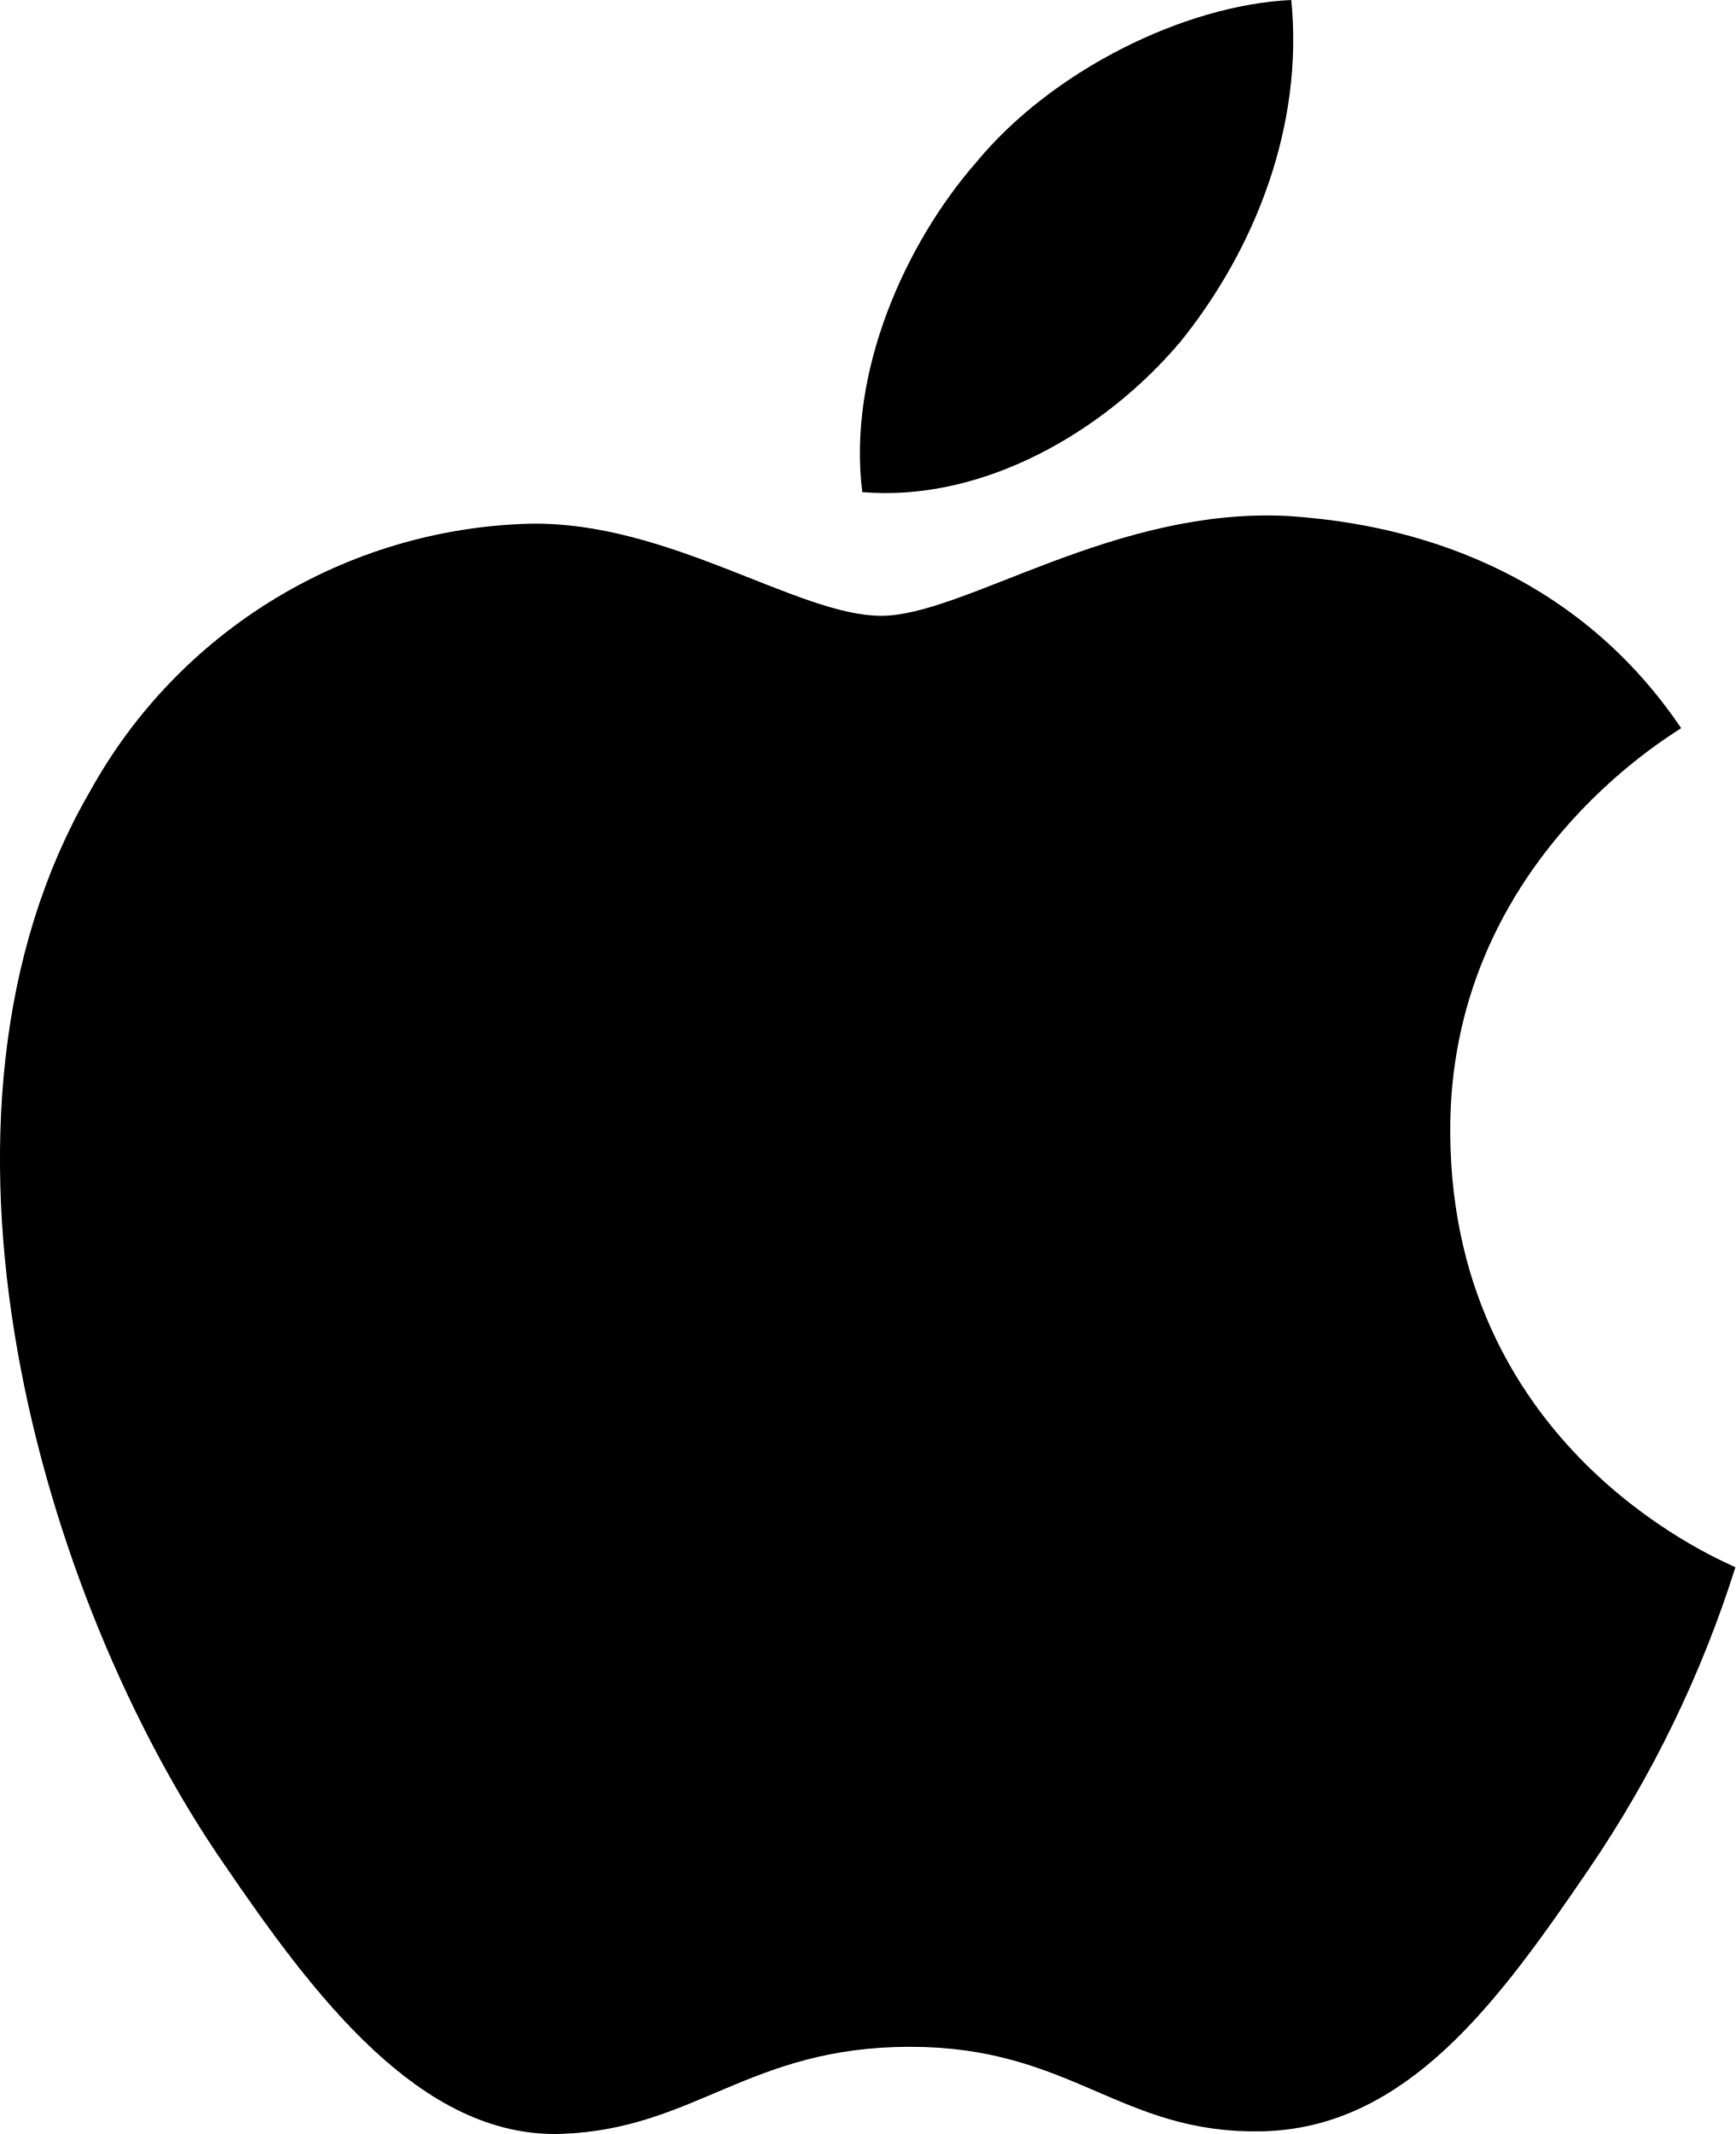
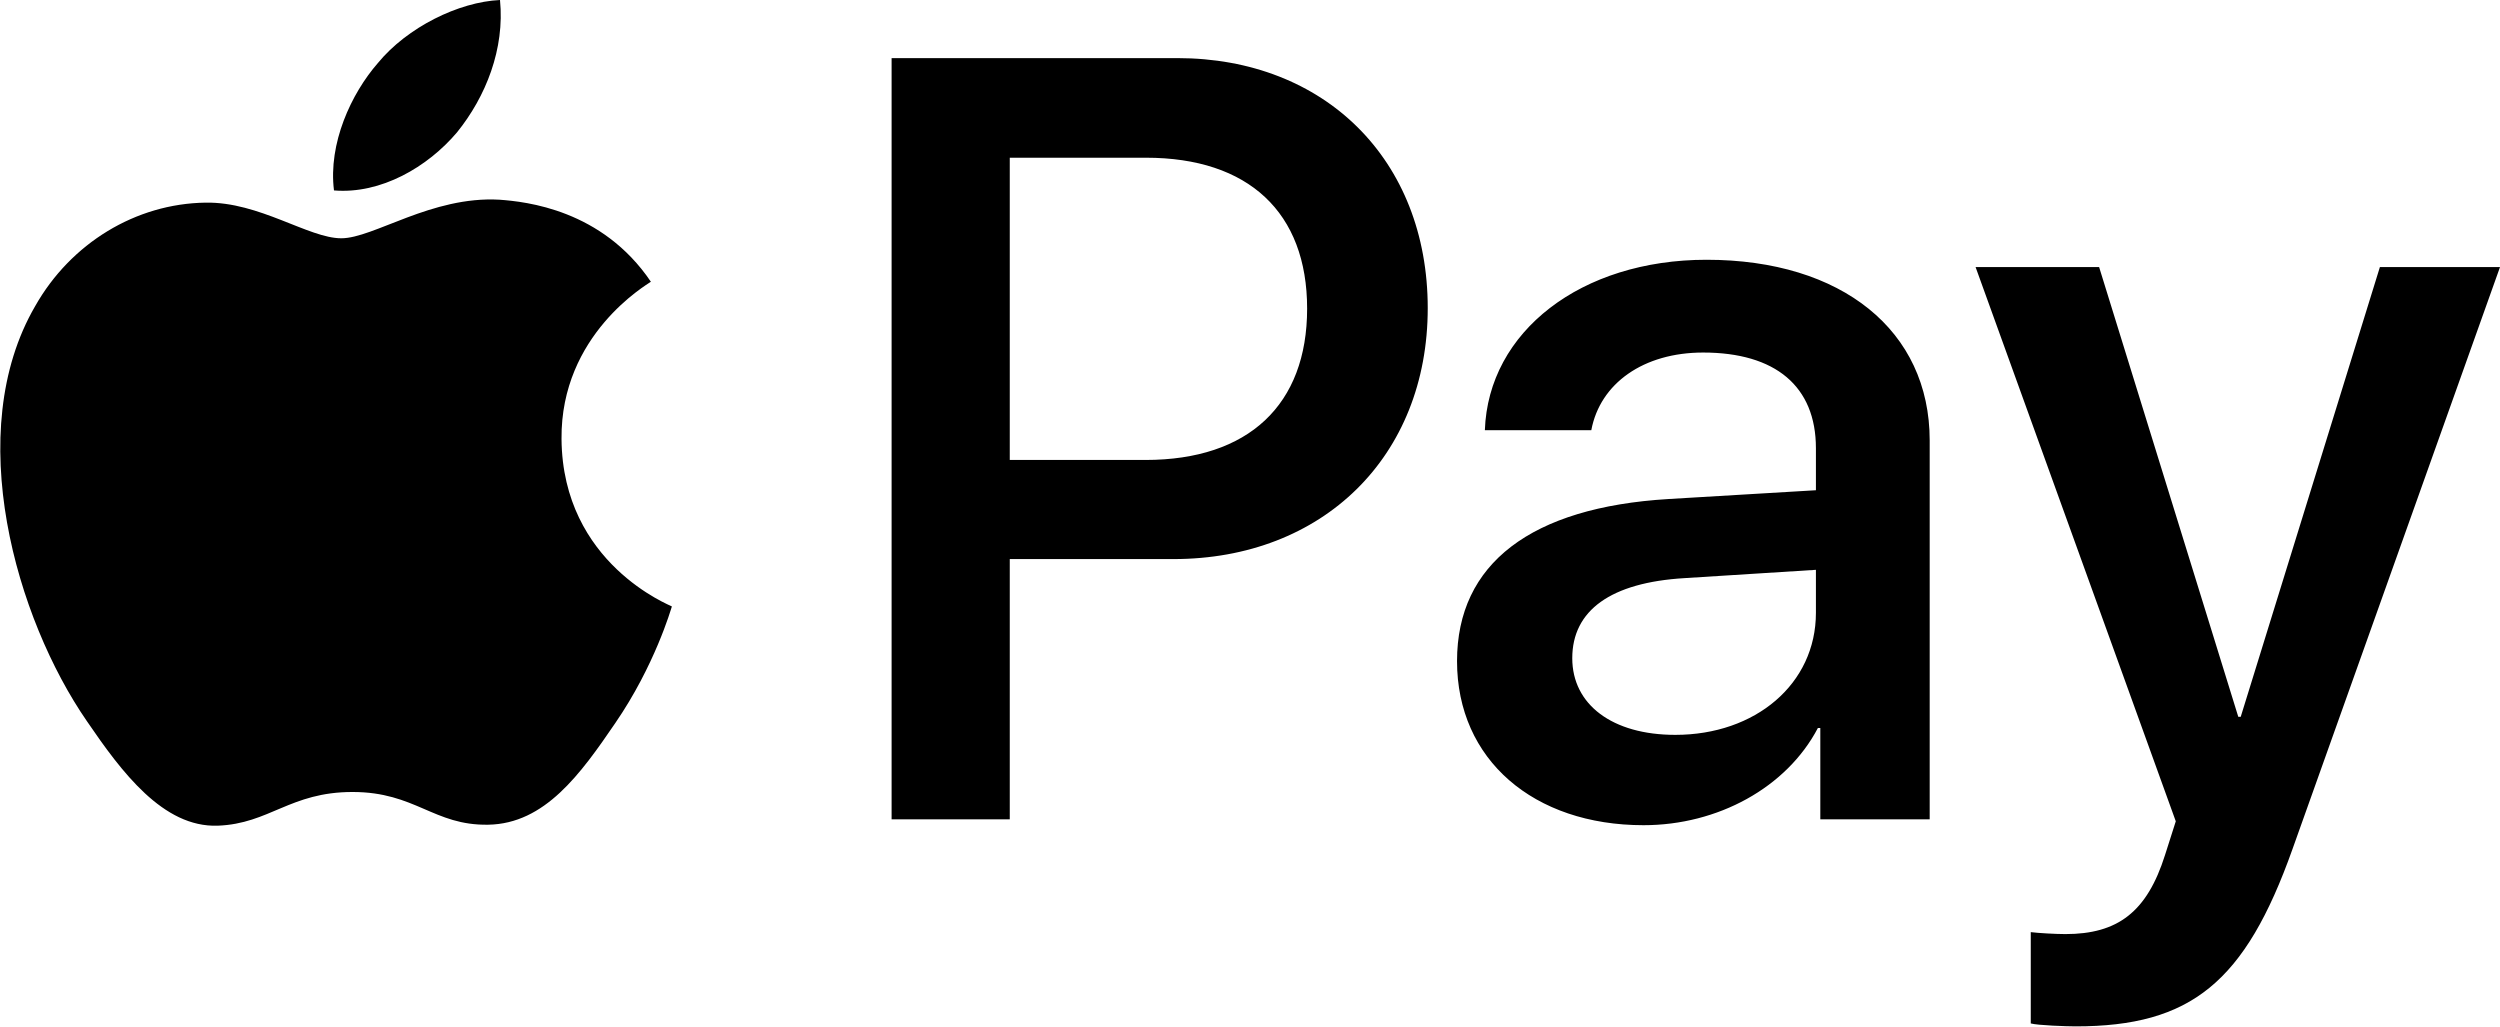
- <svg xmlns="http://www.w3.org/2000/svg" viewBox="0 0 137.54 169.11">
-   <g id="Capa_2" data-name="Capa 2">
-     <g id="Layer_1" data-name="Layer 1">
-       <path d="M93.54,27.1c-6,7.1-15.6,12.7-25.2,11.9-1.2-9.6,3.5-19.8,9-26.1,6-7.3,16.5-12.5,25-12.9,1,10-2.9,19.8-8.8,27.1m8.7,13.8c-13.9-.8-25.8,7.9-32.4,7.9S53,41.3,42,41.5A41.07,41.07,0,0,0,7.14,62.7c-15,25.8-3.9,64,10.6,85,7.1,10.4,15.6,21.8,26.8,21.4,10.6-.4,14.8-6.9,27.6-6.9s16.6,6.9,27.8,6.7c11.6-.2,18.9-10.4,26-20.8a91.21,91.21,0,0,0,11.6-23.9c-.2-.2-22.4-8.7-22.6-34.3-.2-21.4,17.5-31.6,18.3-32.2-10-14.8-25.6-16.4-31-16.8" />
-     </g>
-   </g>
+ <svg xmlns="http://www.w3.org/2000/svg" baseProfile="tiny" viewBox="0 0 512 210.2">
+   <path d="M93.6 27.1C87.6 34.2 78 39.8 68.4 39c-1.2-9.6 3.5-19.8 9-26.1 6-7.3 16.5-12.5 25-12.9 1 10-2.9 19.8-8.8 27.1m8.7 13.8c-13.9-.8-25.8 7.9-32.4 7.9-6.7 0-16.8-7.5-27.8-7.3-14.3.2-27.6 8.3-34.9 21.2-15 25.8-3.9 64 10.6 85 7.1 10.4 15.6 21.8 26.8 21.4 10.6-.4 14.8-6.9 27.6-6.9 12.9 0 16.6 6.9 27.8 6.7 11.6-.2 18.9-10.4 26-20.8 8.1-11.8 11.4-23.3 11.6-23.9-.2-.2-22.4-8.7-22.6-34.3-.2-21.4 17.5-31.6 18.3-32.2-10-14.8-25.6-16.4-31-16.8m80.3-29v155.9h24.2v-53.3h33.5c30.6 0 52.1-21 52.1-51.4s-21.1-51.2-51.3-51.2h-58.5zm24.2 20.4h27.9c21 0 33 11.2 33 30.9s-12 31-33.1 31h-27.8V32.3zM336.6 169c15.2 0 29.3-7.7 35.7-19.9h.5v18.7h22.4V90.2c0-22.5-18-37-45.7-37-25.7 0-44.7 14.7-45.4 34.9h21.8c1.8-9.6 10.7-15.9 22.9-15.9 14.8 0 23.1 6.9 23.1 19.6v8.6l-30.2 1.8c-28.1 1.7-43.3 13.2-43.3 33.2 0 20.2 15.7 33.6 38.2 33.6zm6.5-18.5c-12.9 0-21.1-6.2-21.1-15.7 0-9.8 7.9-15.5 23-16.4l26.9-1.7v8.8c0 14.6-12.4 25-28.8 25zm82 59.7c23.6 0 34.7-9 44.4-36.3L512 54.7h-24.6l-28.5 92.1h-.5l-28.5-92.1h-25.3l41 113.5-2.2 6.9c-3.7 11.7-9.7 16.2-20.4 16.2-1.9 0-5.6-.2-7.1-.4v18.7c1.4.4 7.4.6 9.2.6z" />
</svg>
